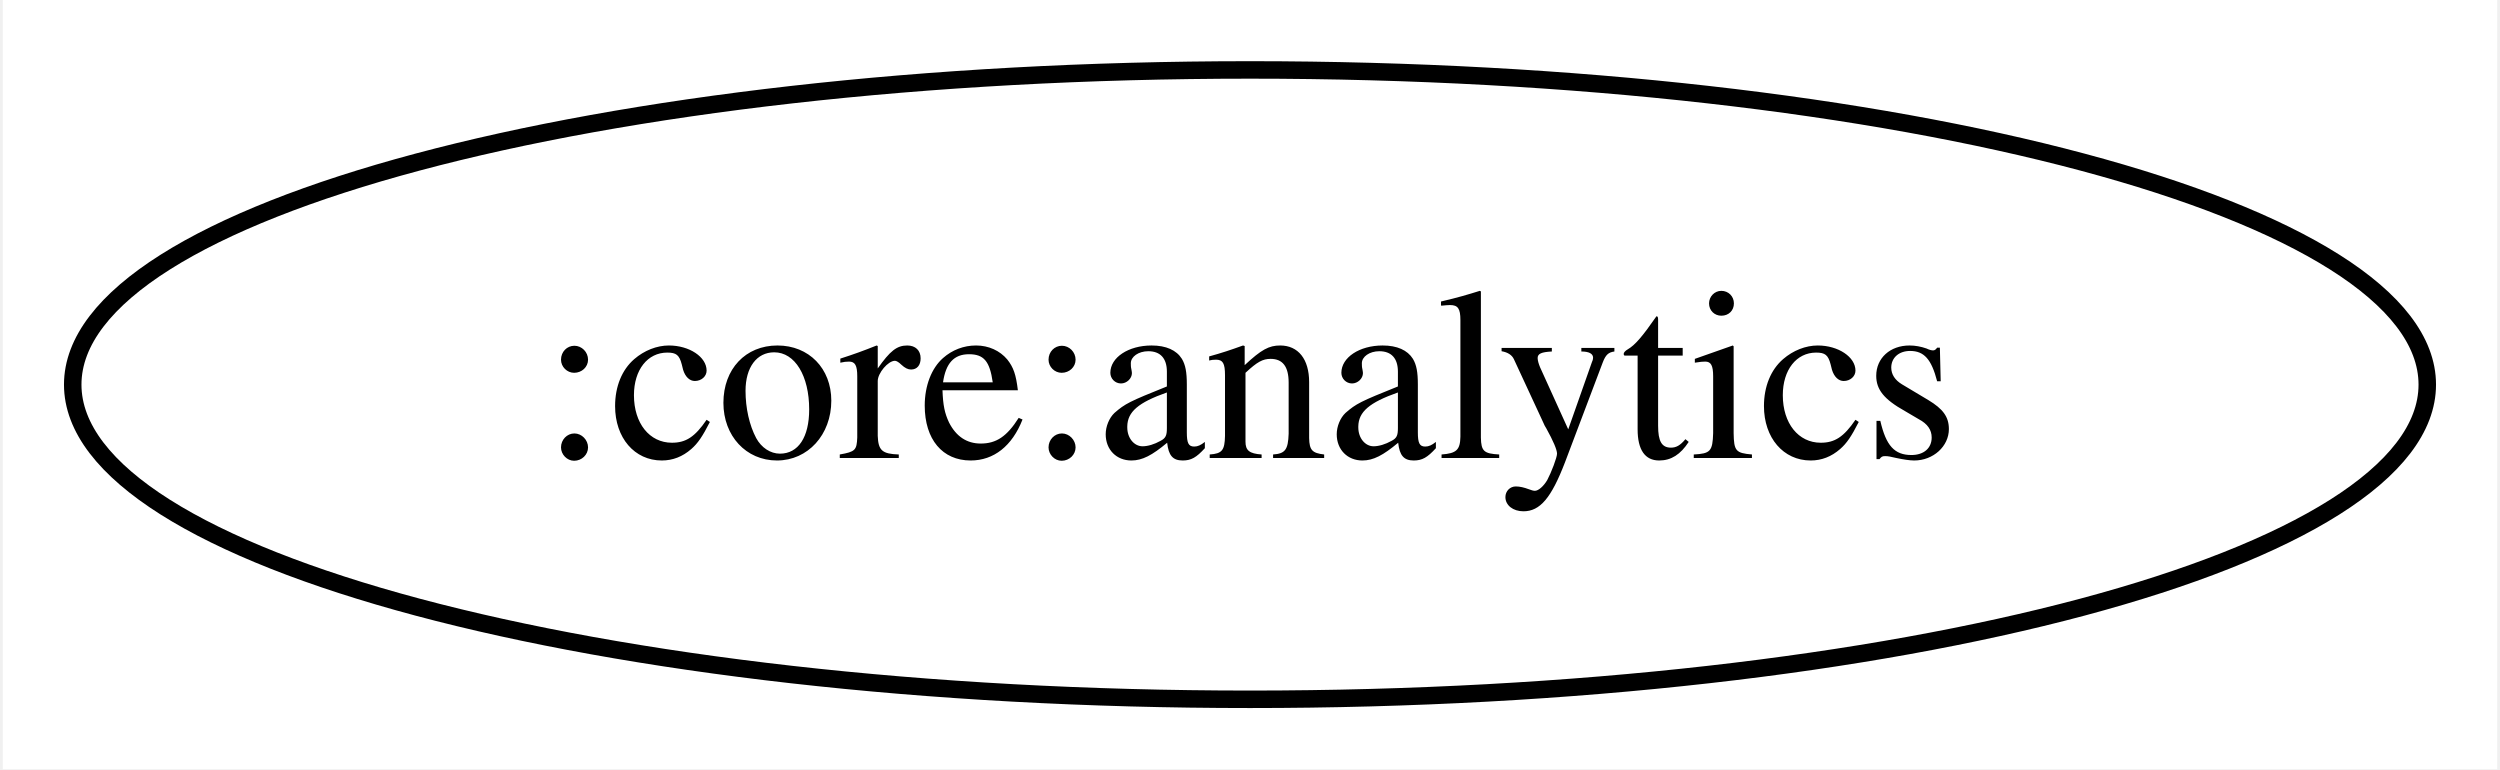
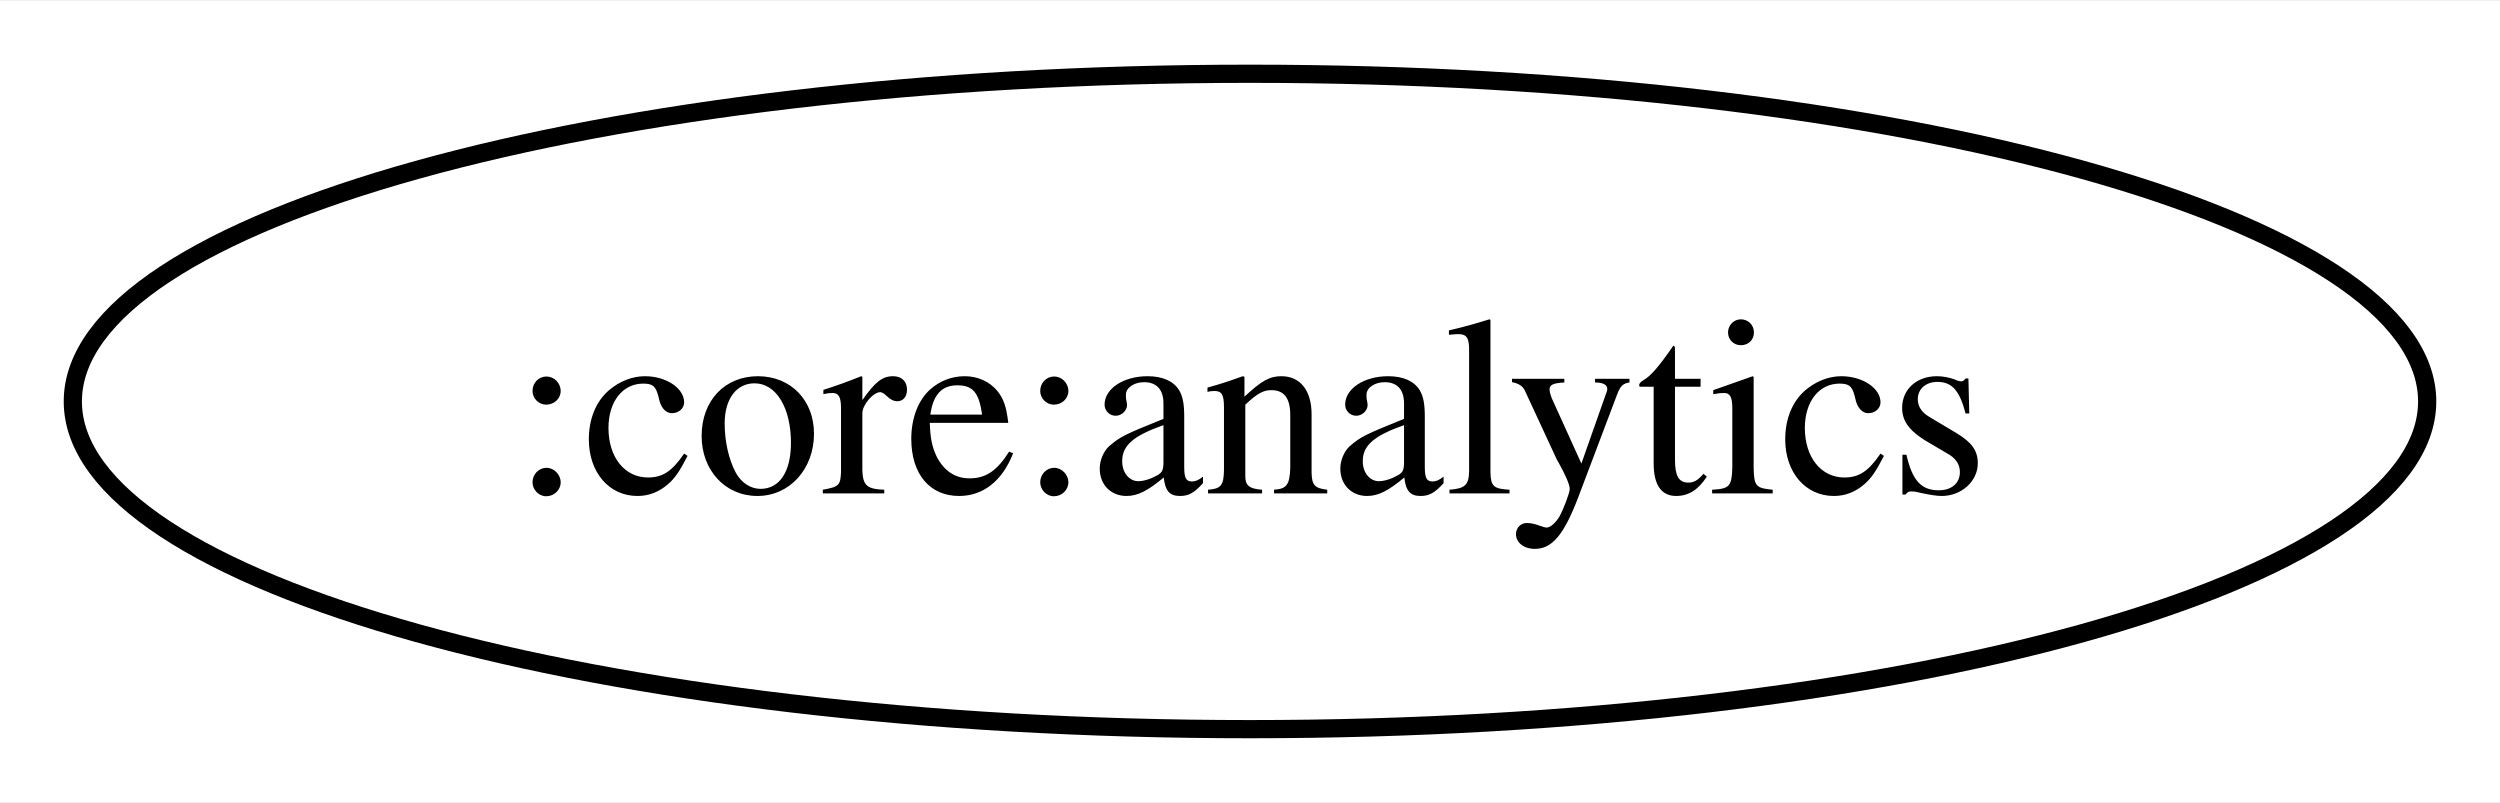
- <svg xmlns="http://www.w3.org/2000/svg" width="143pt" height="44pt" viewBox="0.00 0.00 142.68 44.00">
+ <svg xmlns="http://www.w3.org/2000/svg" width="137pt" height="44pt" viewBox="0.00 0.00 137.32 44.00">
  <g id="graph0" class="graph" transform="scale(1 1) rotate(0) translate(4 40)">
-     <polygon fill="white" stroke="none" points="-4,4 -4,-40 138.68,-40 138.68,4 -4,4" />
+     <polygon fill="white" stroke="none" points="-4,4 -4,-40 133.32,-40 133.32,4 -4,4" />
    <g id="node1" class="node">
-       <ellipse fill="none" stroke="black" cx="67.34" cy="-18" rx="67.34" ry="18" />
-       <text text-anchor="middle" x="67.34" y="-13.8" font-family="Times,serif" font-size="14.00">:core:analytics</text>
+       <ellipse fill="none" stroke="black" cx="64.66" cy="-18" rx="64.66" ry="18" />
+       <text text-anchor="middle" x="64.66" y="-12.95" font-family="Times,serif" font-size="14.00">:core:analytics</text>
    </g>
  </g>
</svg>
